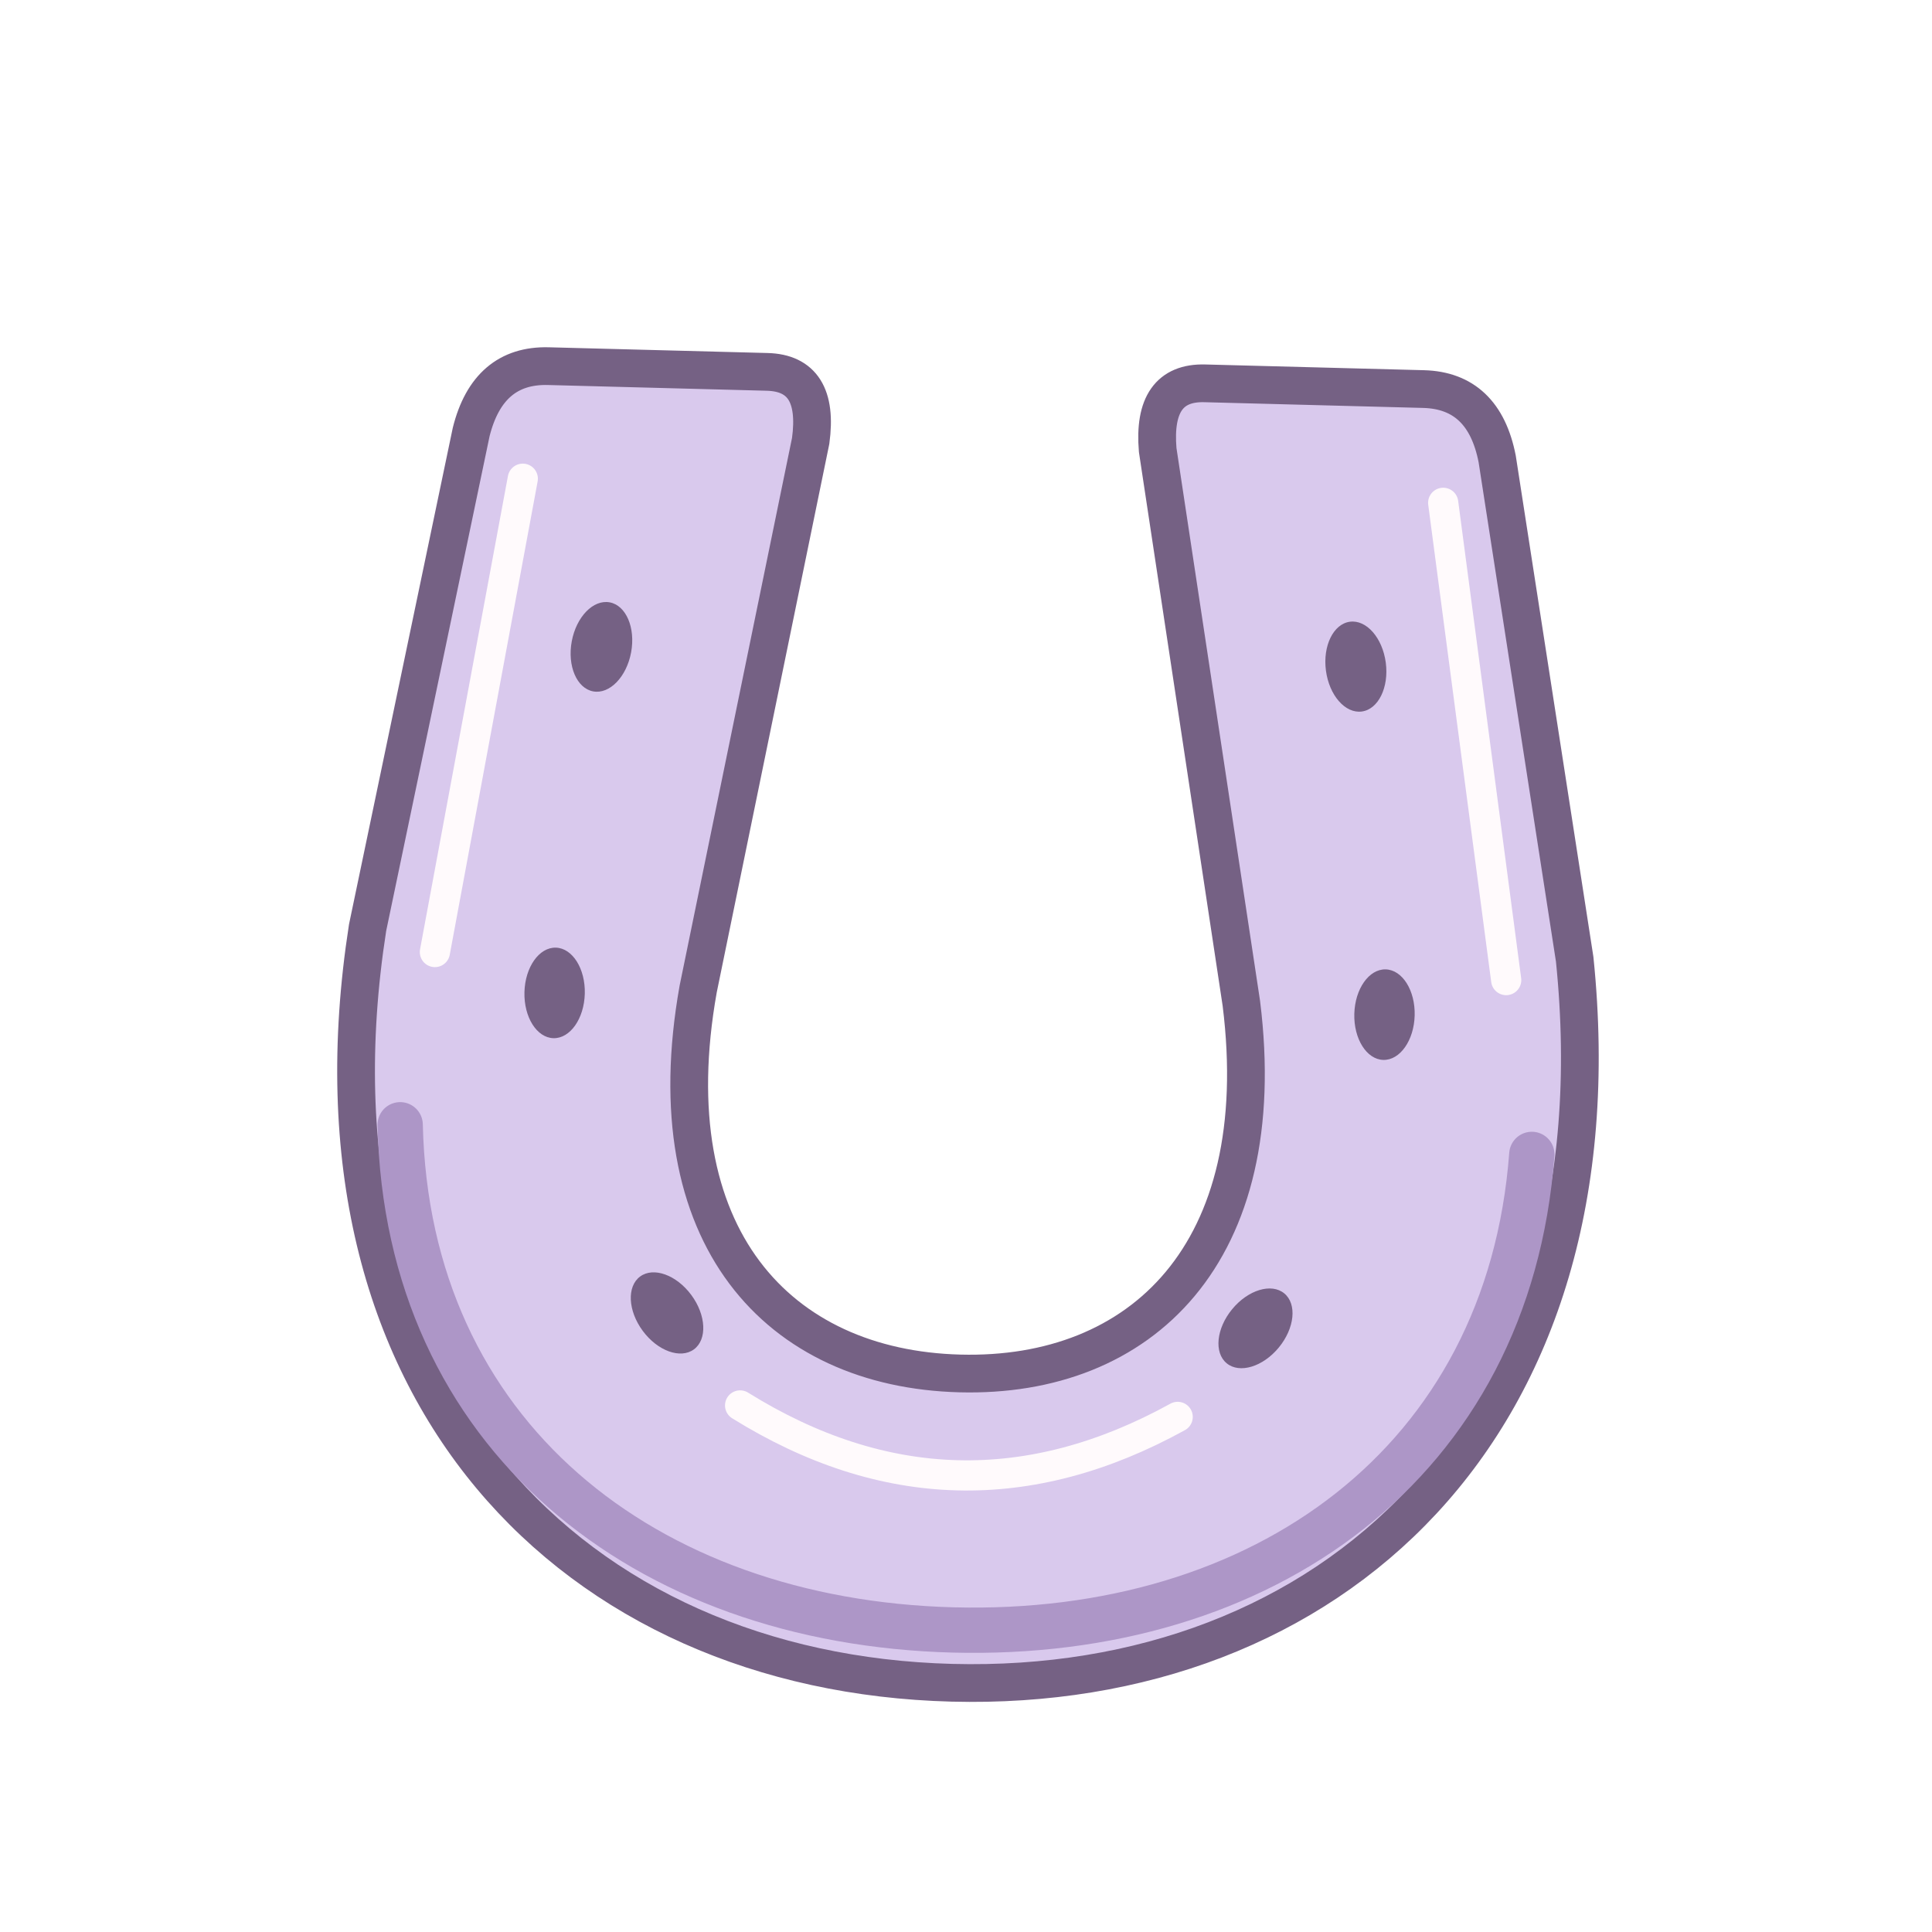
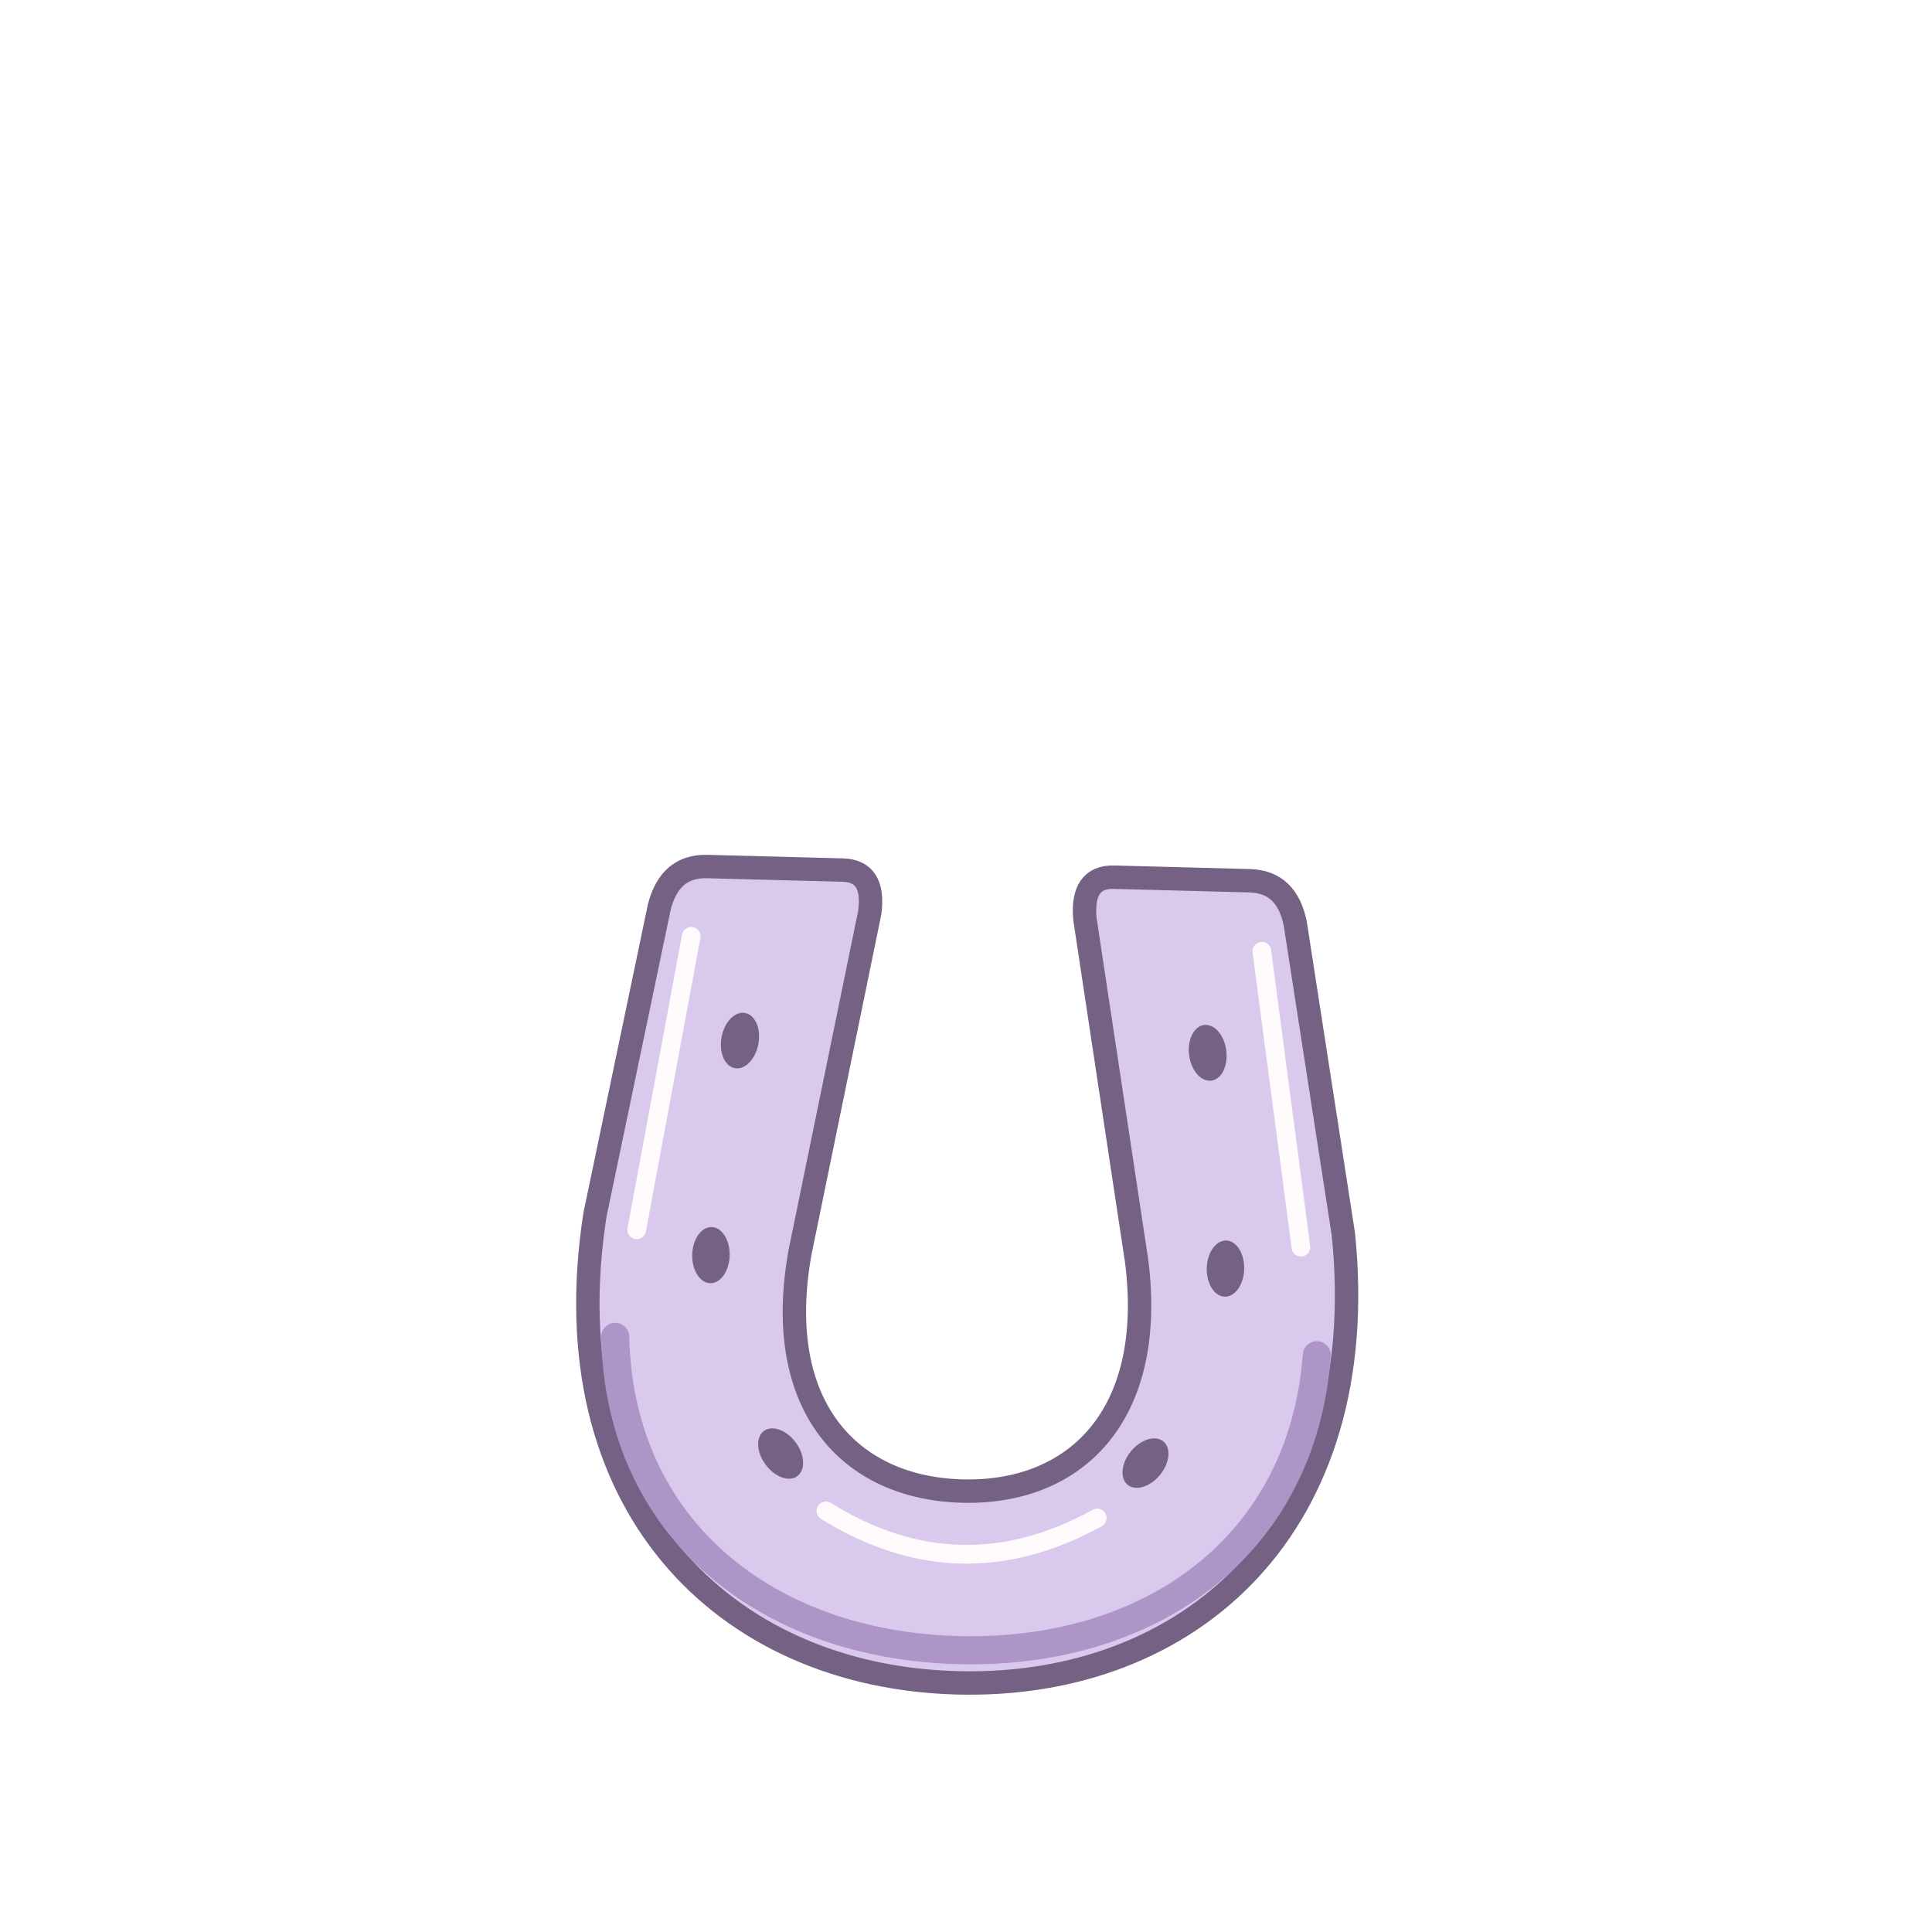
<svg xmlns="http://www.w3.org/2000/svg" width="256" height="256">
-   <g transform="rotate(1.5 128 151)">
-     <path d="M70 50Q62 50 60 59L48 125C40 187 78 223 128 223C178 223 216 187 208 125L196 59Q194 50 186 50H157Q150 50 151 59L164 132C169 165 152 182 128 182C104 182 87 165 92 132L105 59Q106 50 99 50Z" fill="#d9c9ed" stroke="#756184" stroke-width="5" stroke-linecap="round" stroke-linejoin="round" />
-     <path d="M53 151C55 192 87 216 128 216C169 216 201 192 203 151" fill="none" stroke="#ad96c7" stroke-width="6" stroke-linecap="round" stroke-linejoin="round" />
-     <path d="M67 65L57 128M189 65L199 128M99 187Q128 204 157 187" fill="none" stroke="#fffafc" stroke-width="4" stroke-linecap="round" stroke-linejoin="round" />
-     <ellipse cx="78" cy="87" rx="4" ry="6" transform="rotate(9 78 87)" fill="#756184" />
-     <ellipse cx="73" cy="133" rx="4" ry="6" transform="rotate(0 73 133)" fill="#756184" />
-     <ellipse cx="89" cy="175" rx="4" ry="6" transform="rotate(-38 89 175)" fill="#756184" />
-     <ellipse cx="178" cy="87" rx="4" ry="6" transform="rotate(-9 178 87)" fill="#756184" />
-     <ellipse cx="183" cy="133" rx="4" ry="6" transform="rotate(0 183 133)" fill="#756184" />
-     <ellipse cx="167" cy="175" rx="4" ry="6" transform="rotate(38 167 175)" fill="#756184" />
+   <g transform="translate(128 223) scale(0.62) translate(-128 -223)">
+     <g transform="rotate(1.5 128 151)">
+       <path d="M70 50Q62 50 60 59L48 125C40 187 78 223 128 223C178 223 216 187 208 125L196 59Q194 50 186 50H157Q150 50 151 59L164 132C169 165 152 182 128 182C104 182 87 165 92 132L105 59Q106 50 99 50Z" fill="#d9c9ed" stroke="#756184" stroke-width="5" stroke-linecap="round" stroke-linejoin="round" />
+       <path d="M53 151C55 192 87 216 128 216C169 216 201 192 203 151" fill="none" stroke="#ad96c7" stroke-width="6" stroke-linecap="round" stroke-linejoin="round" />
+       <path d="M67 65L57 128M189 65L199 128M99 187Q128 204 157 187" fill="none" stroke="#fffafc" stroke-width="4" stroke-linecap="round" stroke-linejoin="round" />
+       <ellipse cx="78" cy="87" rx="4" ry="6" transform="rotate(9 78 87)" fill="#756184" />
+       <ellipse cx="73" cy="133" rx="4" ry="6" transform="rotate(0 73 133)" fill="#756184" />
+       <ellipse cx="89" cy="175" rx="4" ry="6" transform="rotate(-38 89 175)" fill="#756184" />
+       <ellipse cx="178" cy="87" rx="4" ry="6" transform="rotate(-9 178 87)" fill="#756184" />
+       <ellipse cx="183" cy="133" rx="4" ry="6" transform="rotate(0 183 133)" fill="#756184" />
+       <ellipse cx="167" cy="175" rx="4" ry="6" transform="rotate(38 167 175)" fill="#756184" />
+     </g>
  </g>
</svg>
